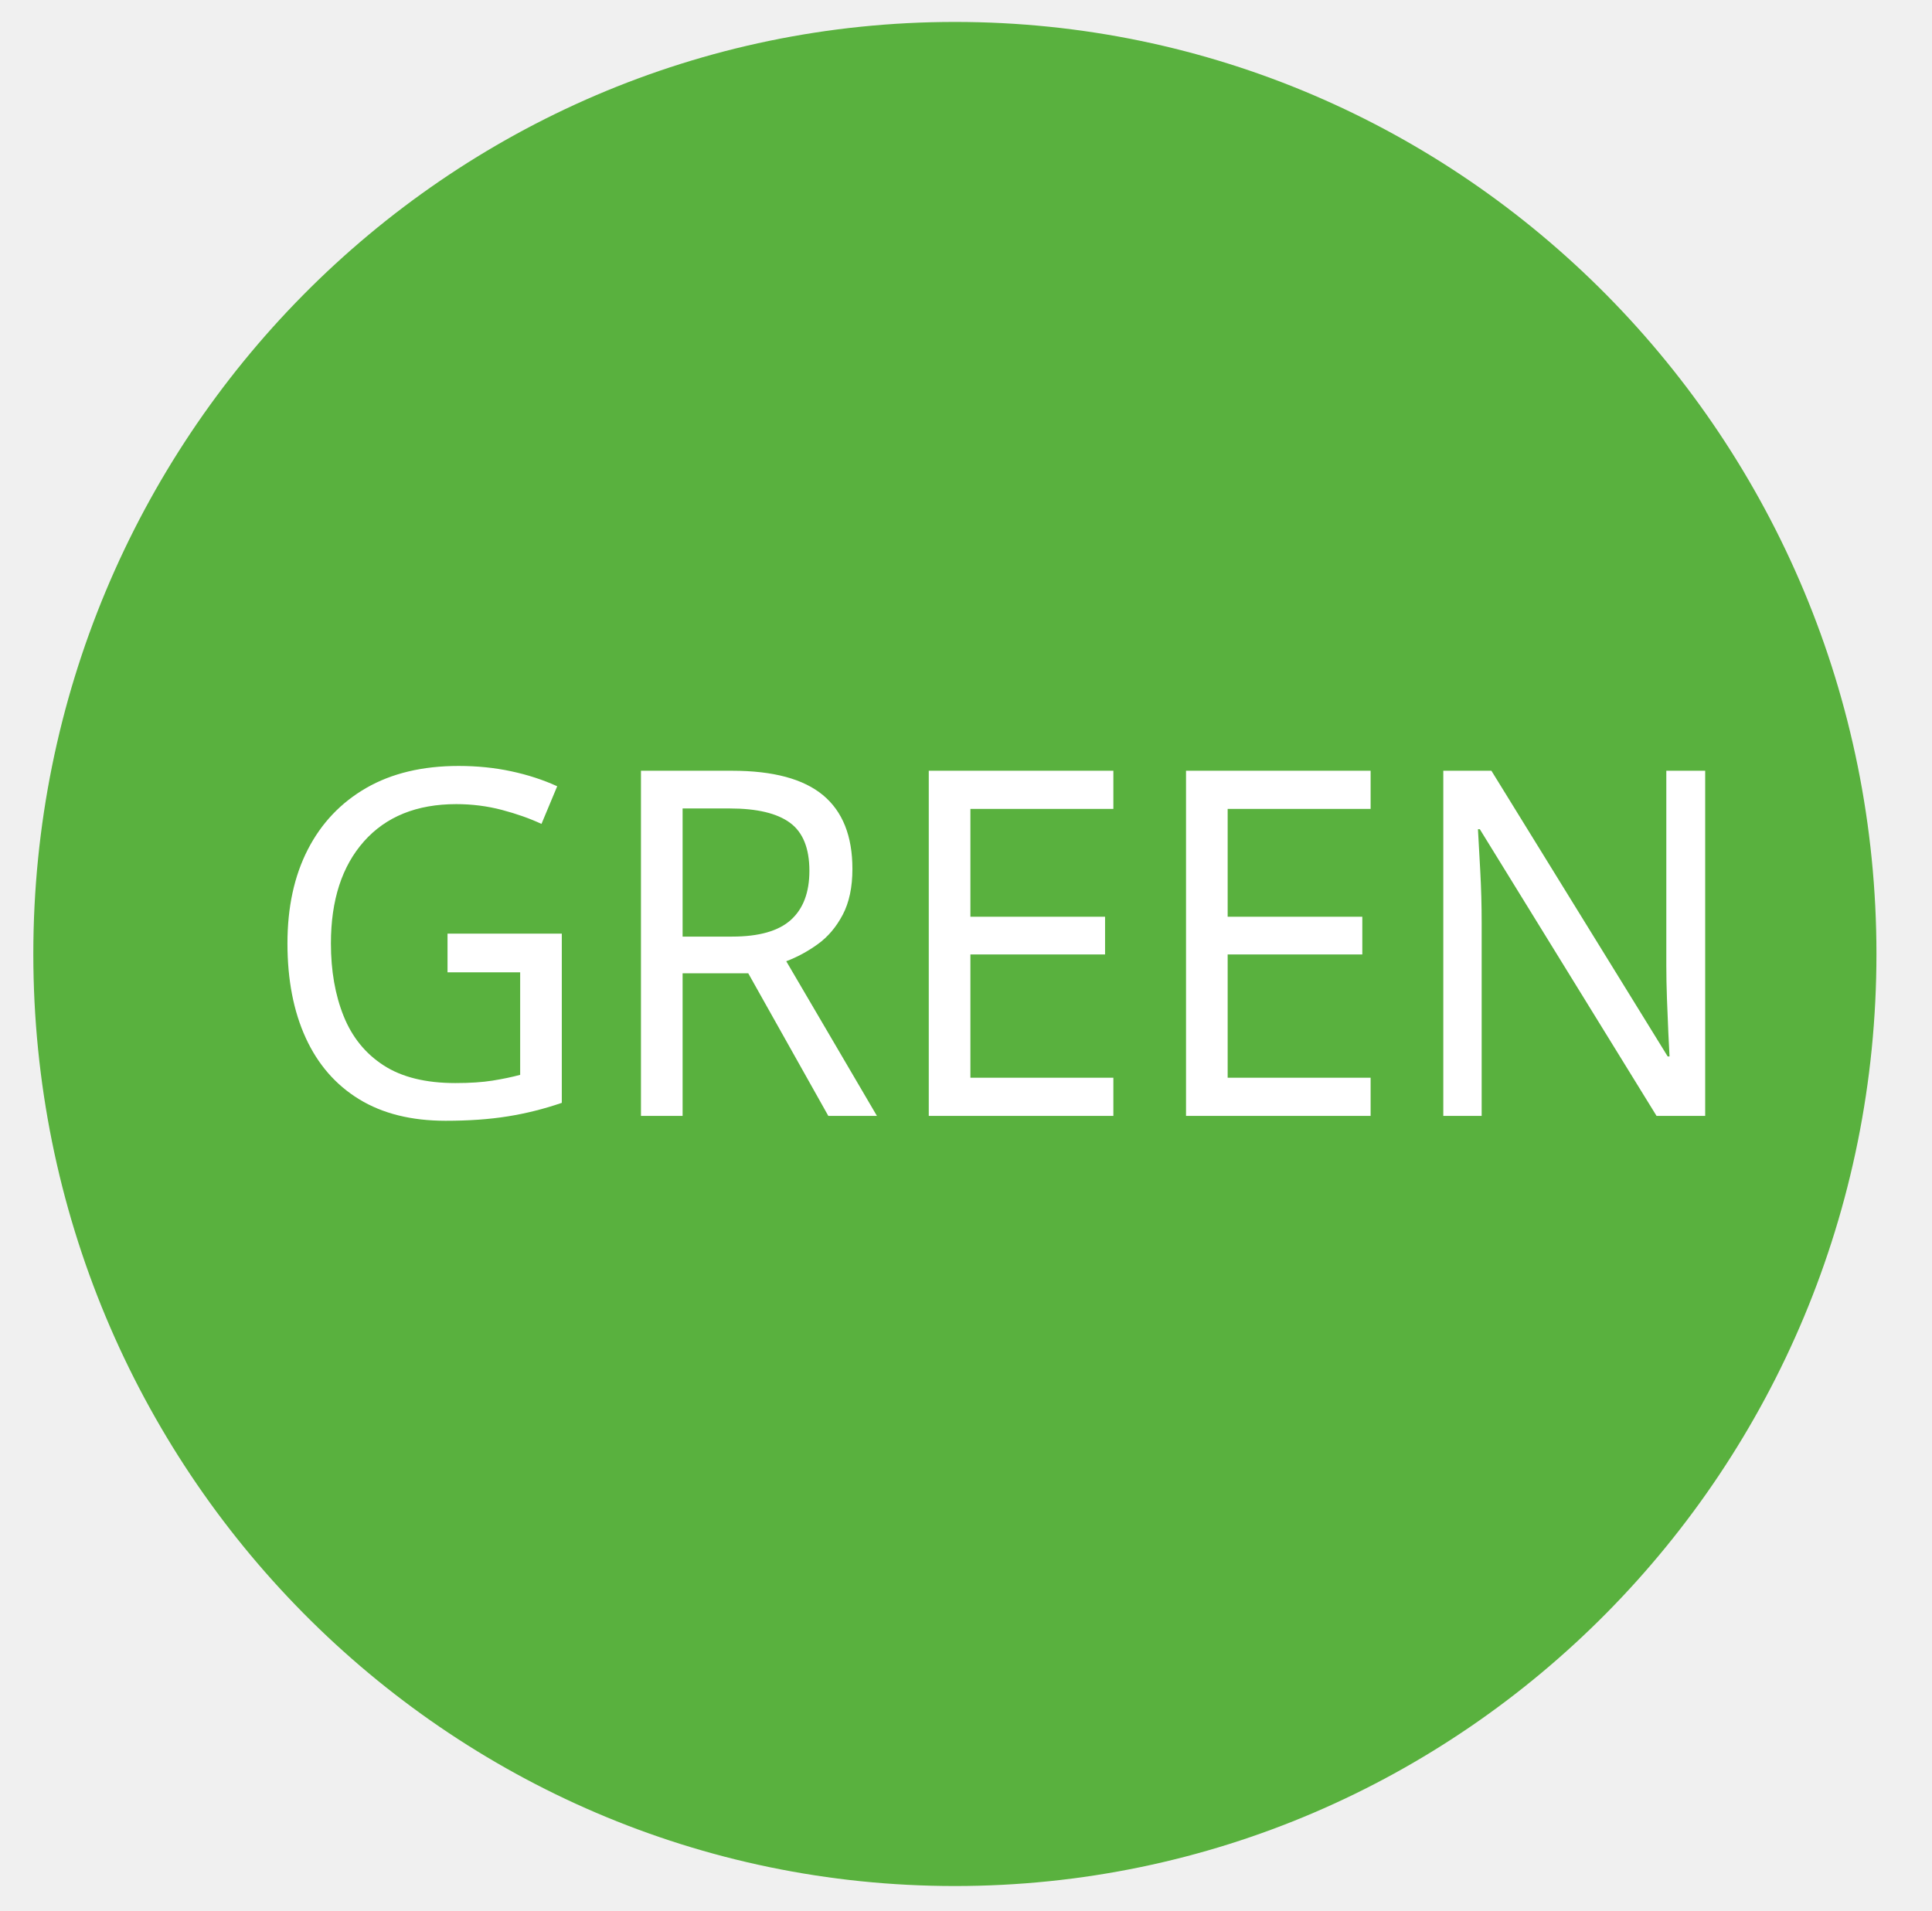
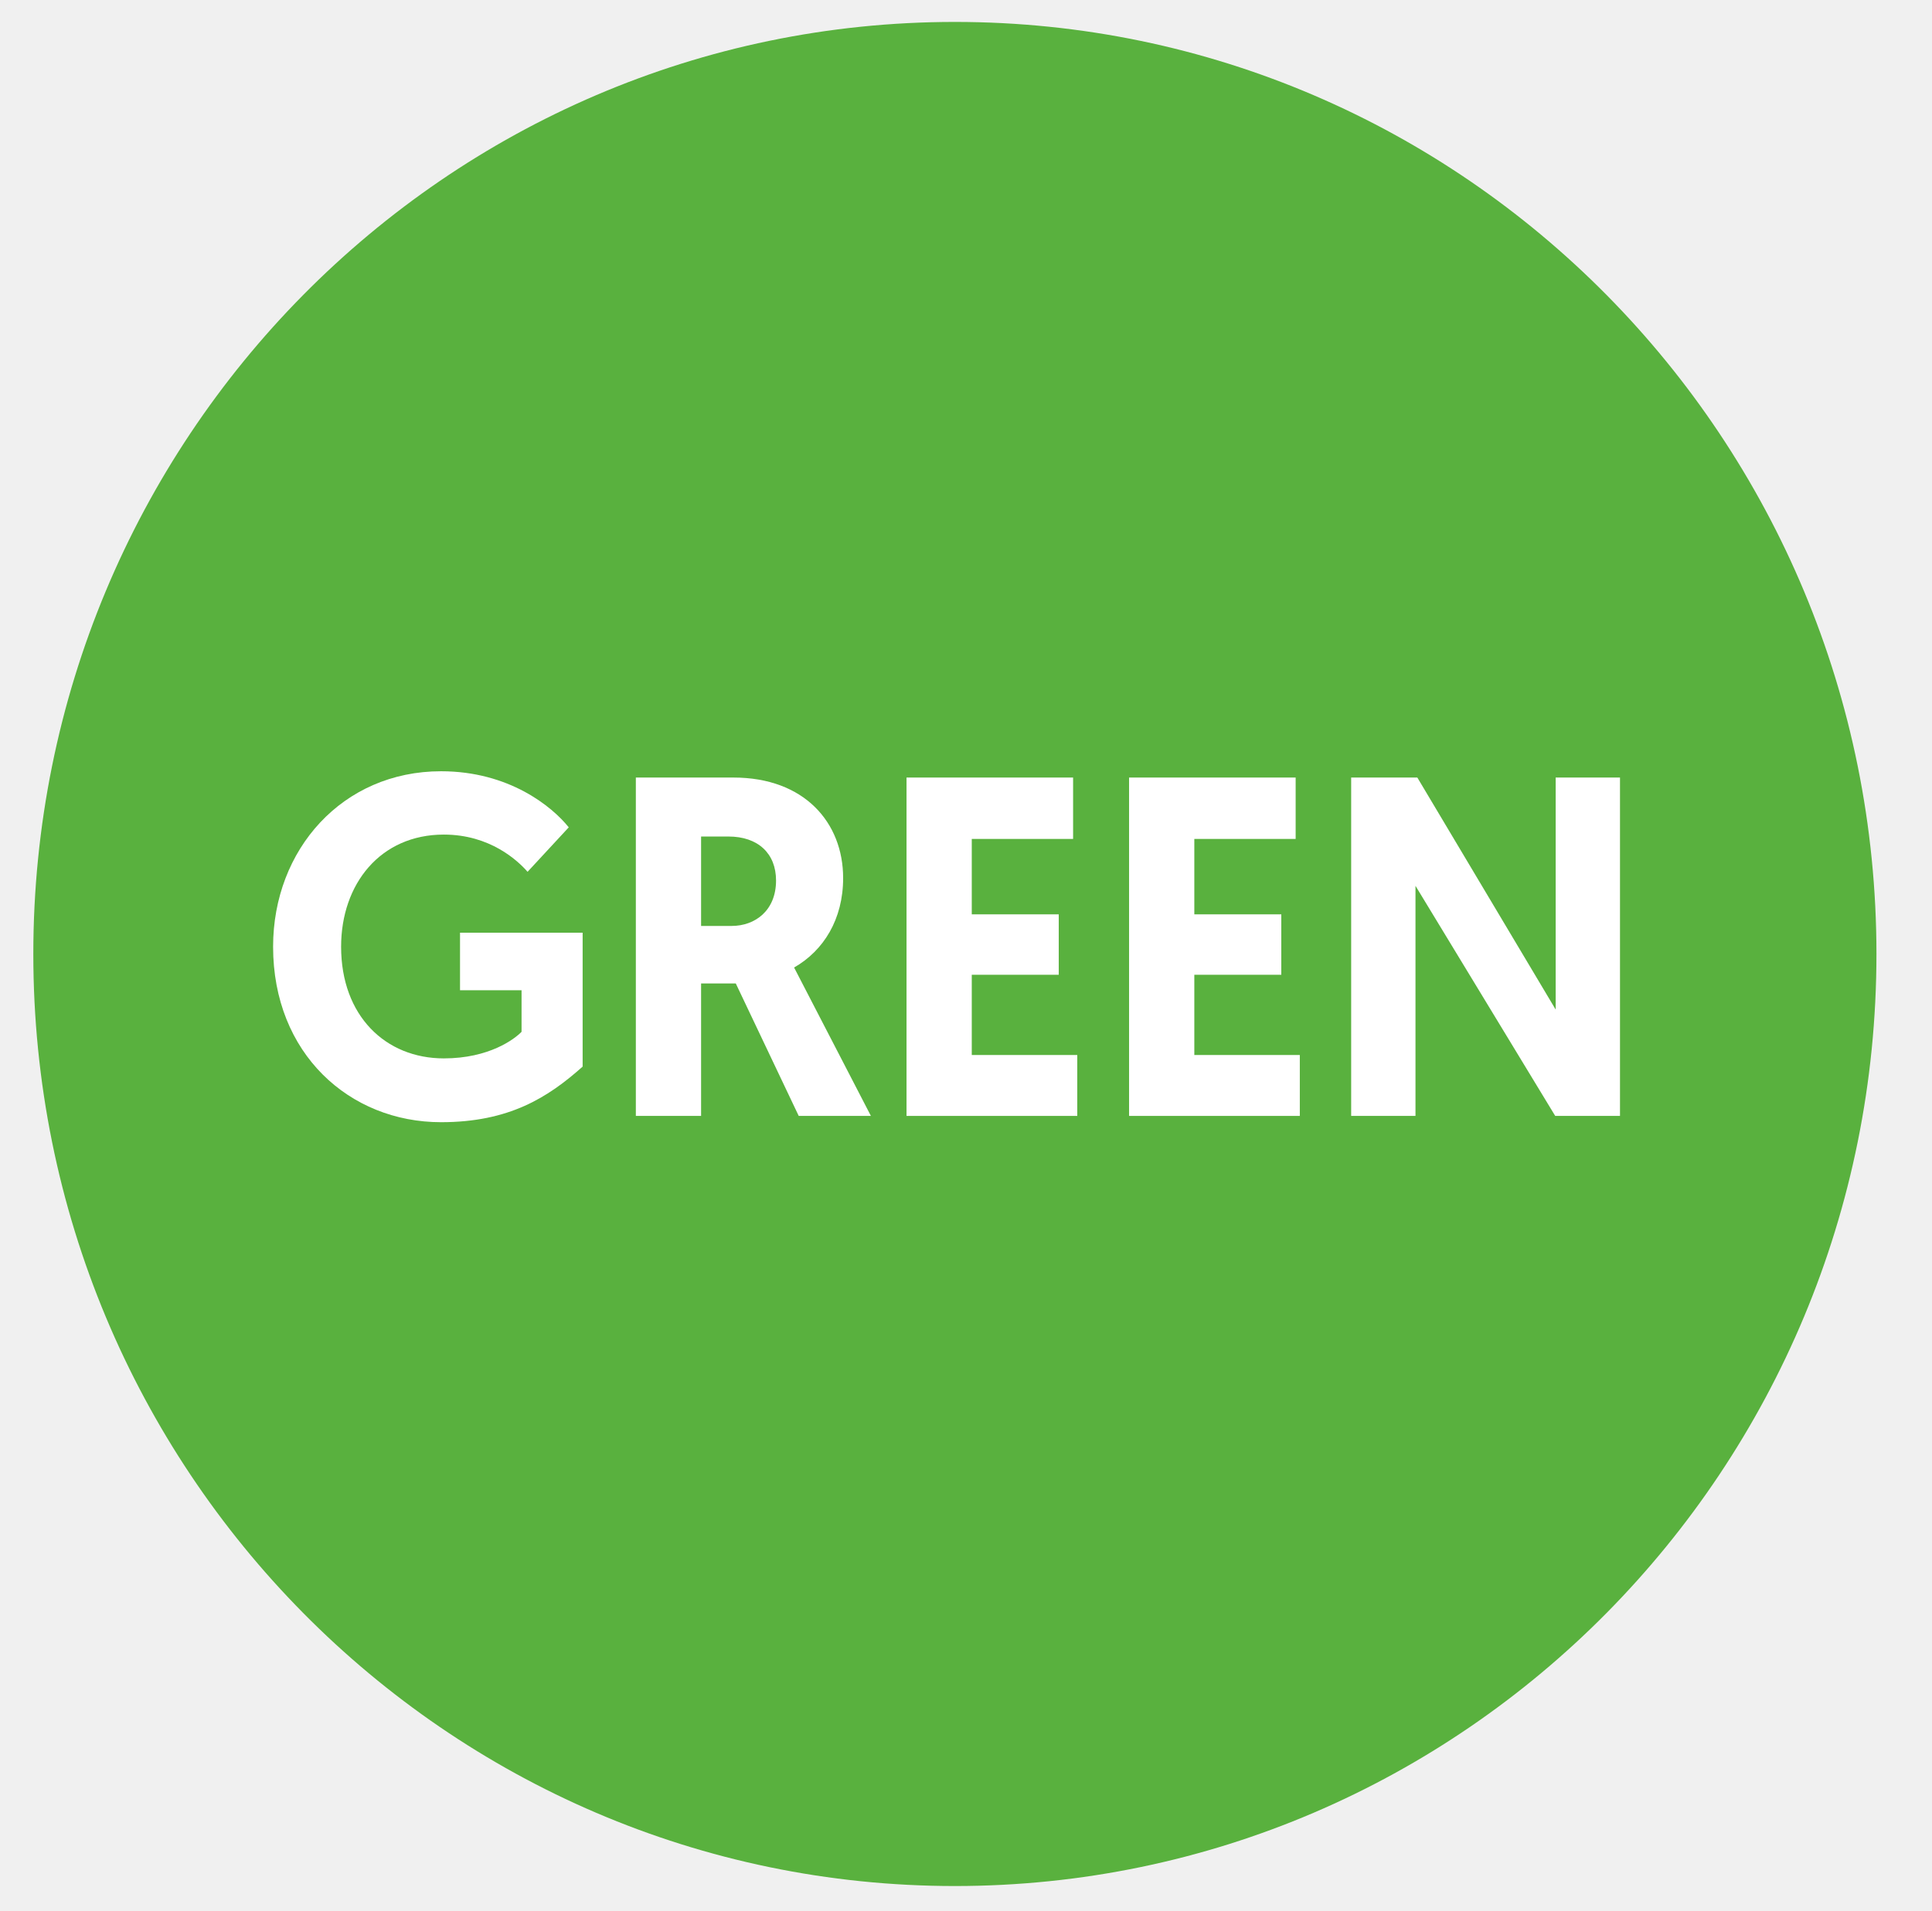
<svg xmlns="http://www.w3.org/2000/svg" version="1.1" id="Layer_1" x="0px" y="0px" width="521.824px" height="516.042px" viewBox="0 0 521.824 516.042" enable-background="new 0 0 521.824 516.042" xml:space="preserve">
-   <rect x="-514" y="-35.868" fill="#1F386C" width="134" height="36" />
-   <rect x="-374" y="-35.868" fill="#59B13E" width="135" height="36" />
-   <text transform="matrix(0.9511 0 0 1 -474.9897 -8.7285)" fill="#FFFFFF" font-family="'Geomanist-Light'" font-size="25">TECH</text>
-   <text transform="matrix(0.9511 0 0 1 -343.1294 -8.7285)" fill="#FFFFFF" font-family="'Geomanist-Light'" font-size="25">GREEN</text>
-   <rect x="-655" y="-35.868" fill="#971B81" width="134" height="36" />
-   <text transform="matrix(0.9511 0 0 1 -622.9897 -8.7285)" fill="#FFFFFF" font-family="'Geomanist-Light'" font-size="25">SOCIAL</text>
-   <ellipse fill="#59B13E" cx="257.91" cy="257.684" rx="248.91" ry="251.76" />
-   <text transform="matrix(0.9571 0 0 1 70.0127 301.4248)" fill="#FFFFFF" font-family="'Geomanist-Medium'" font-size="130.575">GREEN</text>
+   <g>
+     <rect x="-514" y="-35.868" fill="#1F386C" width="134" height="36" />
+   </g>
+   <g>
+     <rect x="-374" y="-35.868" fill="#59B13E" width="135" height="36" />
+   </g>
+   <g enable-background="new    ">
+     <path fill="#FFFFFF" d="M-469.688-25.05h-4.778v-1.175h10.77v1.175h-4.779v16.321h-1.212V-25.05z" />
+     <path fill="#FFFFFF" d="M-460.819-26.225h7.584v1.175h-6.371v6.798h5.586v1.174h-5.586v7.173h6.632v1.175h-7.845V-26.225z" />
+     <path fill="#FFFFFF" d="M-436.759-10.579c-0.452,0.5-2.472,2.174-5.515,2.174c-4.731,0-8.344-3.899-8.344-9.073   c0-5.173,3.708-9.073,8.273-9.073c2.639,0,4.469,1.225,5.254,1.925l-0.428,1.149c-0.57-0.525-2.33-1.875-4.826-1.875   c-3.875,0-7.013,3.349-7.013,7.873s2.972,7.873,7.084,7.873c2.876,0,4.636-1.649,5.111-2.099L-436.759-10.579z" />
+     <path fill="#FFFFFF" d="M-433.809-26.225h1.213v7.948h9.818v-7.948h1.212v17.496h-1.212v-8.348h-9.818v8.348h-1.213V-26.225z" />
+   </g>
+   <g enable-background="new    ">
+     <path fill="#FFFFFF" d="M-327.867-24.175l-0.784,0.875c-0.903-0.875-2.377-2.05-5.135-2.05c-4.113,0-7.037,3.424-7.037,7.923   c0,4.549,2.948,7.823,7.013,7.823c2.996,0,4.708-1.424,5.325-2.074v-4.374h-3.994v-1.175h5.183v5.949   c-1.807,2.1-4.018,2.874-6.514,2.874c-4.73,0-8.296-3.824-8.296-9.022c0-5.174,3.566-9.123,8.32-9.123   C-330.672-26.55-328.723-25.05-327.867-24.175z" />
+     <path fill="#FFFFFF" d="M-323.728-26.225h3.828c3.233,0,4.969,2.199,4.969,4.749c0,2.149-1.236,3.849-3.091,4.499l4.232,8.248   h-1.355l-4.018-7.998h-3.352v7.998h-1.212V-26.225z M-319.853-17.877c2.234,0,3.637-1.375,3.637-3.599   c0-2.074-1.332-3.574-3.709-3.574h-2.591v7.173H-319.853z" />
+     <path fill="#FFFFFF" d="M-311.173-26.225h7.584v1.175h-6.372v6.798h5.587v1.174h-5.587v7.173h6.633v1.175h-7.845V-26.225z" />
+     <path fill="#FFFFFF" d="M-299.974-26.225h7.584v1.175h-6.372v6.798h5.587v1.174h-5.587v7.173h6.633v1.175h-7.845V-26.225z" />
+     <path fill="#FFFFFF" d="M-288.775-26.225h1.189l10.199,15.421v-15.421h1.212v17.496h-1.212l-10.175-15.446v15.446h-1.213V-26.225z" />
+   </g>
+   <g>
+     <rect x="-655" y="-35.868" fill="#971B81" width="134" height="36" />
+   </g>
+   <g enable-background="new    ">
+     <path fill="#FFFFFF" d="M-620.993-12.553c0.475,1.45,1.498,2.975,4.042,2.975c1.997,0,3.518-1.3,3.518-3.449   c0-5.074-8.083-3.649-8.083-9.298c0-2.299,1.664-4.224,4.493-4.224c2.781,0,4.089,1.975,4.493,3.1l-1.022,0.4   c-0.404-0.925-1.426-2.35-3.471-2.35c-2.164,0-3.281,1.399-3.281,3.099c0,4.524,8.106,3.524,8.106,9.198   c0,2.6-1.831,4.699-4.778,4.699c-3.067,0-4.493-1.949-5.064-3.749L-620.993-12.553z" />
+     <path fill="#FFFFFF" d="M-601.711-26.55c4.707,0,8.416,3.949,8.416,9.073c0,5.149-3.732,9.073-8.439,9.073   c-4.684,0-8.392-3.849-8.392-9.073C-610.126-22.65-606.394-26.55-601.711-26.55z M-601.711-9.604c4.018,0,7.156-3.324,7.156-7.873   c0-4.499-3.138-7.873-7.156-7.873c-4.042,0-7.156,3.375-7.156,7.873C-608.867-12.928-605.752-9.604-601.711-9.604z" />
+     <path fill="#FFFFFF" d="M-577.412-10.579c-0.452,0.5-2.472,2.174-5.515,2.174c-4.731,0-8.344-3.899-8.344-9.073   c0-5.173,3.708-9.073,8.273-9.073c2.639,0,4.469,1.225,5.254,1.925l-0.428,1.149c-0.57-0.525-2.33-1.875-4.826-1.875   c-3.875,0-7.013,3.349-7.013,7.873s2.972,7.873,7.084,7.873c2.876,0,4.636-1.649,5.111-2.099L-577.412-10.579z" />
+     <path fill="#FFFFFF" d="M-574.461-26.225h1.213v17.496h-1.213V-26.225z" />
+     <path fill="#FFFFFF" d="M-567.376-15.002l-2.258,6.273h-1.236l6.372-17.496h1.188l6.371,17.496h-1.236l-2.258-6.273H-567.376z    M-563.905-24.775l-3.043,8.598h6.086L-563.905-24.775z" />
+     <path fill="#FFFFFF" d="M-554.56-26.225h1.213v16.321h6.632v1.175h-7.845V-26.225z" />
+   </g>
+   <g>
+     <ellipse fill="#59B13E" cx="257.91" cy="257.684" rx="248.91" ry="251.76" />
+   </g>
+   <g enable-background="new    ">
+     <path fill="#FFFFFF" d="M153.617,223.474l-11.122,12.013c-2.625-3.003-10.123-10.054-22.62-10.054   c-17.121,0-27.743,13.318-27.743,30.292c0,18.671,11.997,30.161,27.743,30.161c12.247,0,19.121-5.223,20.995-7.182v-11.229H124.25   v-15.538h33.117v36.168c-9.373,8.355-19.87,15.015-38.241,15.015c-24.744,0-45.364-18.54-45.364-47.396   c0-26.245,18.746-47.397,45.364-47.397C137.496,208.328,149.118,217.86,153.617,223.474z" />
+     <path fill="#FFFFFF" d="M171.74,210.026h26.369c19.12,0,29.618,12.143,29.618,27.158c0,11.099-5.249,19.585-13.247,24.155   l20.745,40.085h-19.495l-16.996-35.776h-9.373v35.776H171.74V210.026z M197.609,250.11c6.374,0,11.997-4.178,11.997-12.273   c0-7.312-4.874-11.882-12.872-11.882h-7.373v24.155H197.609z" />
+     <path fill="#FFFFFF" d="M244.849,210.026h44.989v16.582h-27.369v20.369h23.494v16.321h-23.494v21.674h28.494v16.452h-46.114   V210.026z" />
+     <path fill="#FFFFFF" d="M304.959,210.026h44.989v16.582H322.58v20.369h23.494v16.321H322.58v21.674h28.493v16.452h-46.114V210.026z   " />
+     <path fill="#FFFFFF" d="M382.316,239.273v62.151h-17.371v-91.398h17.871l37.365,62.673v-62.673h17.371v91.398h-17.496   L382.316,239.273z" />
+   </g>
</svg>
